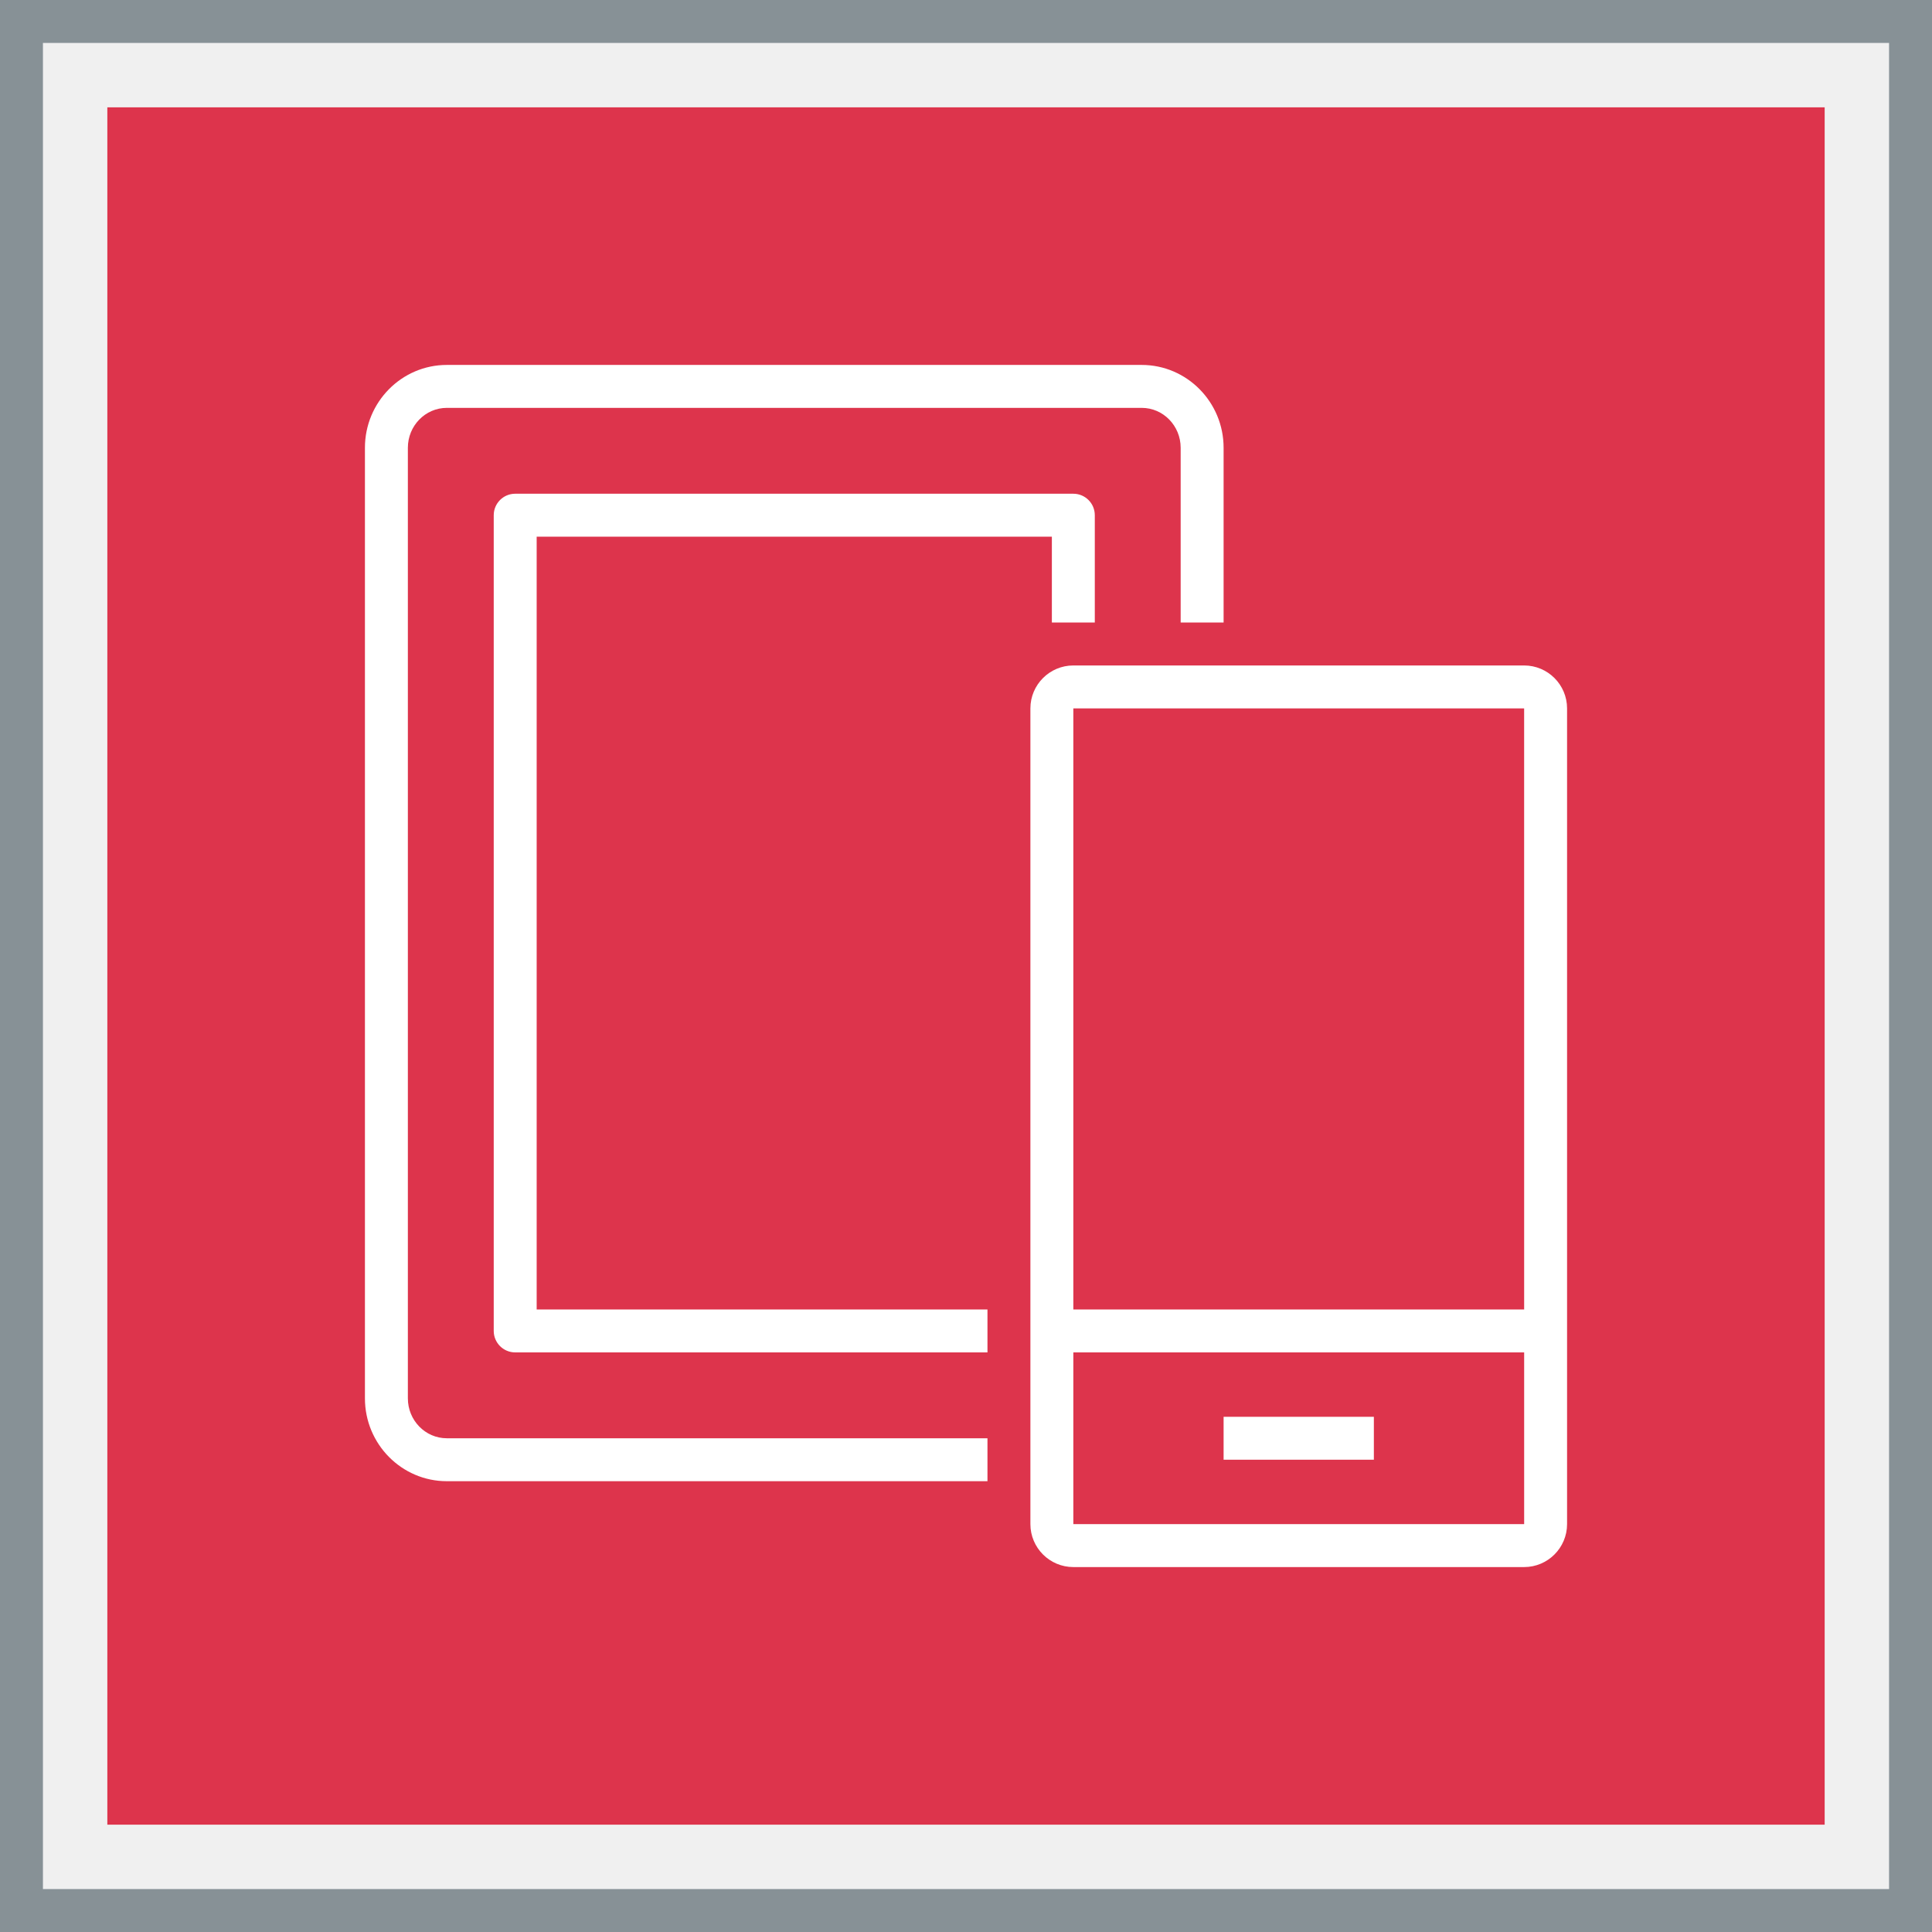
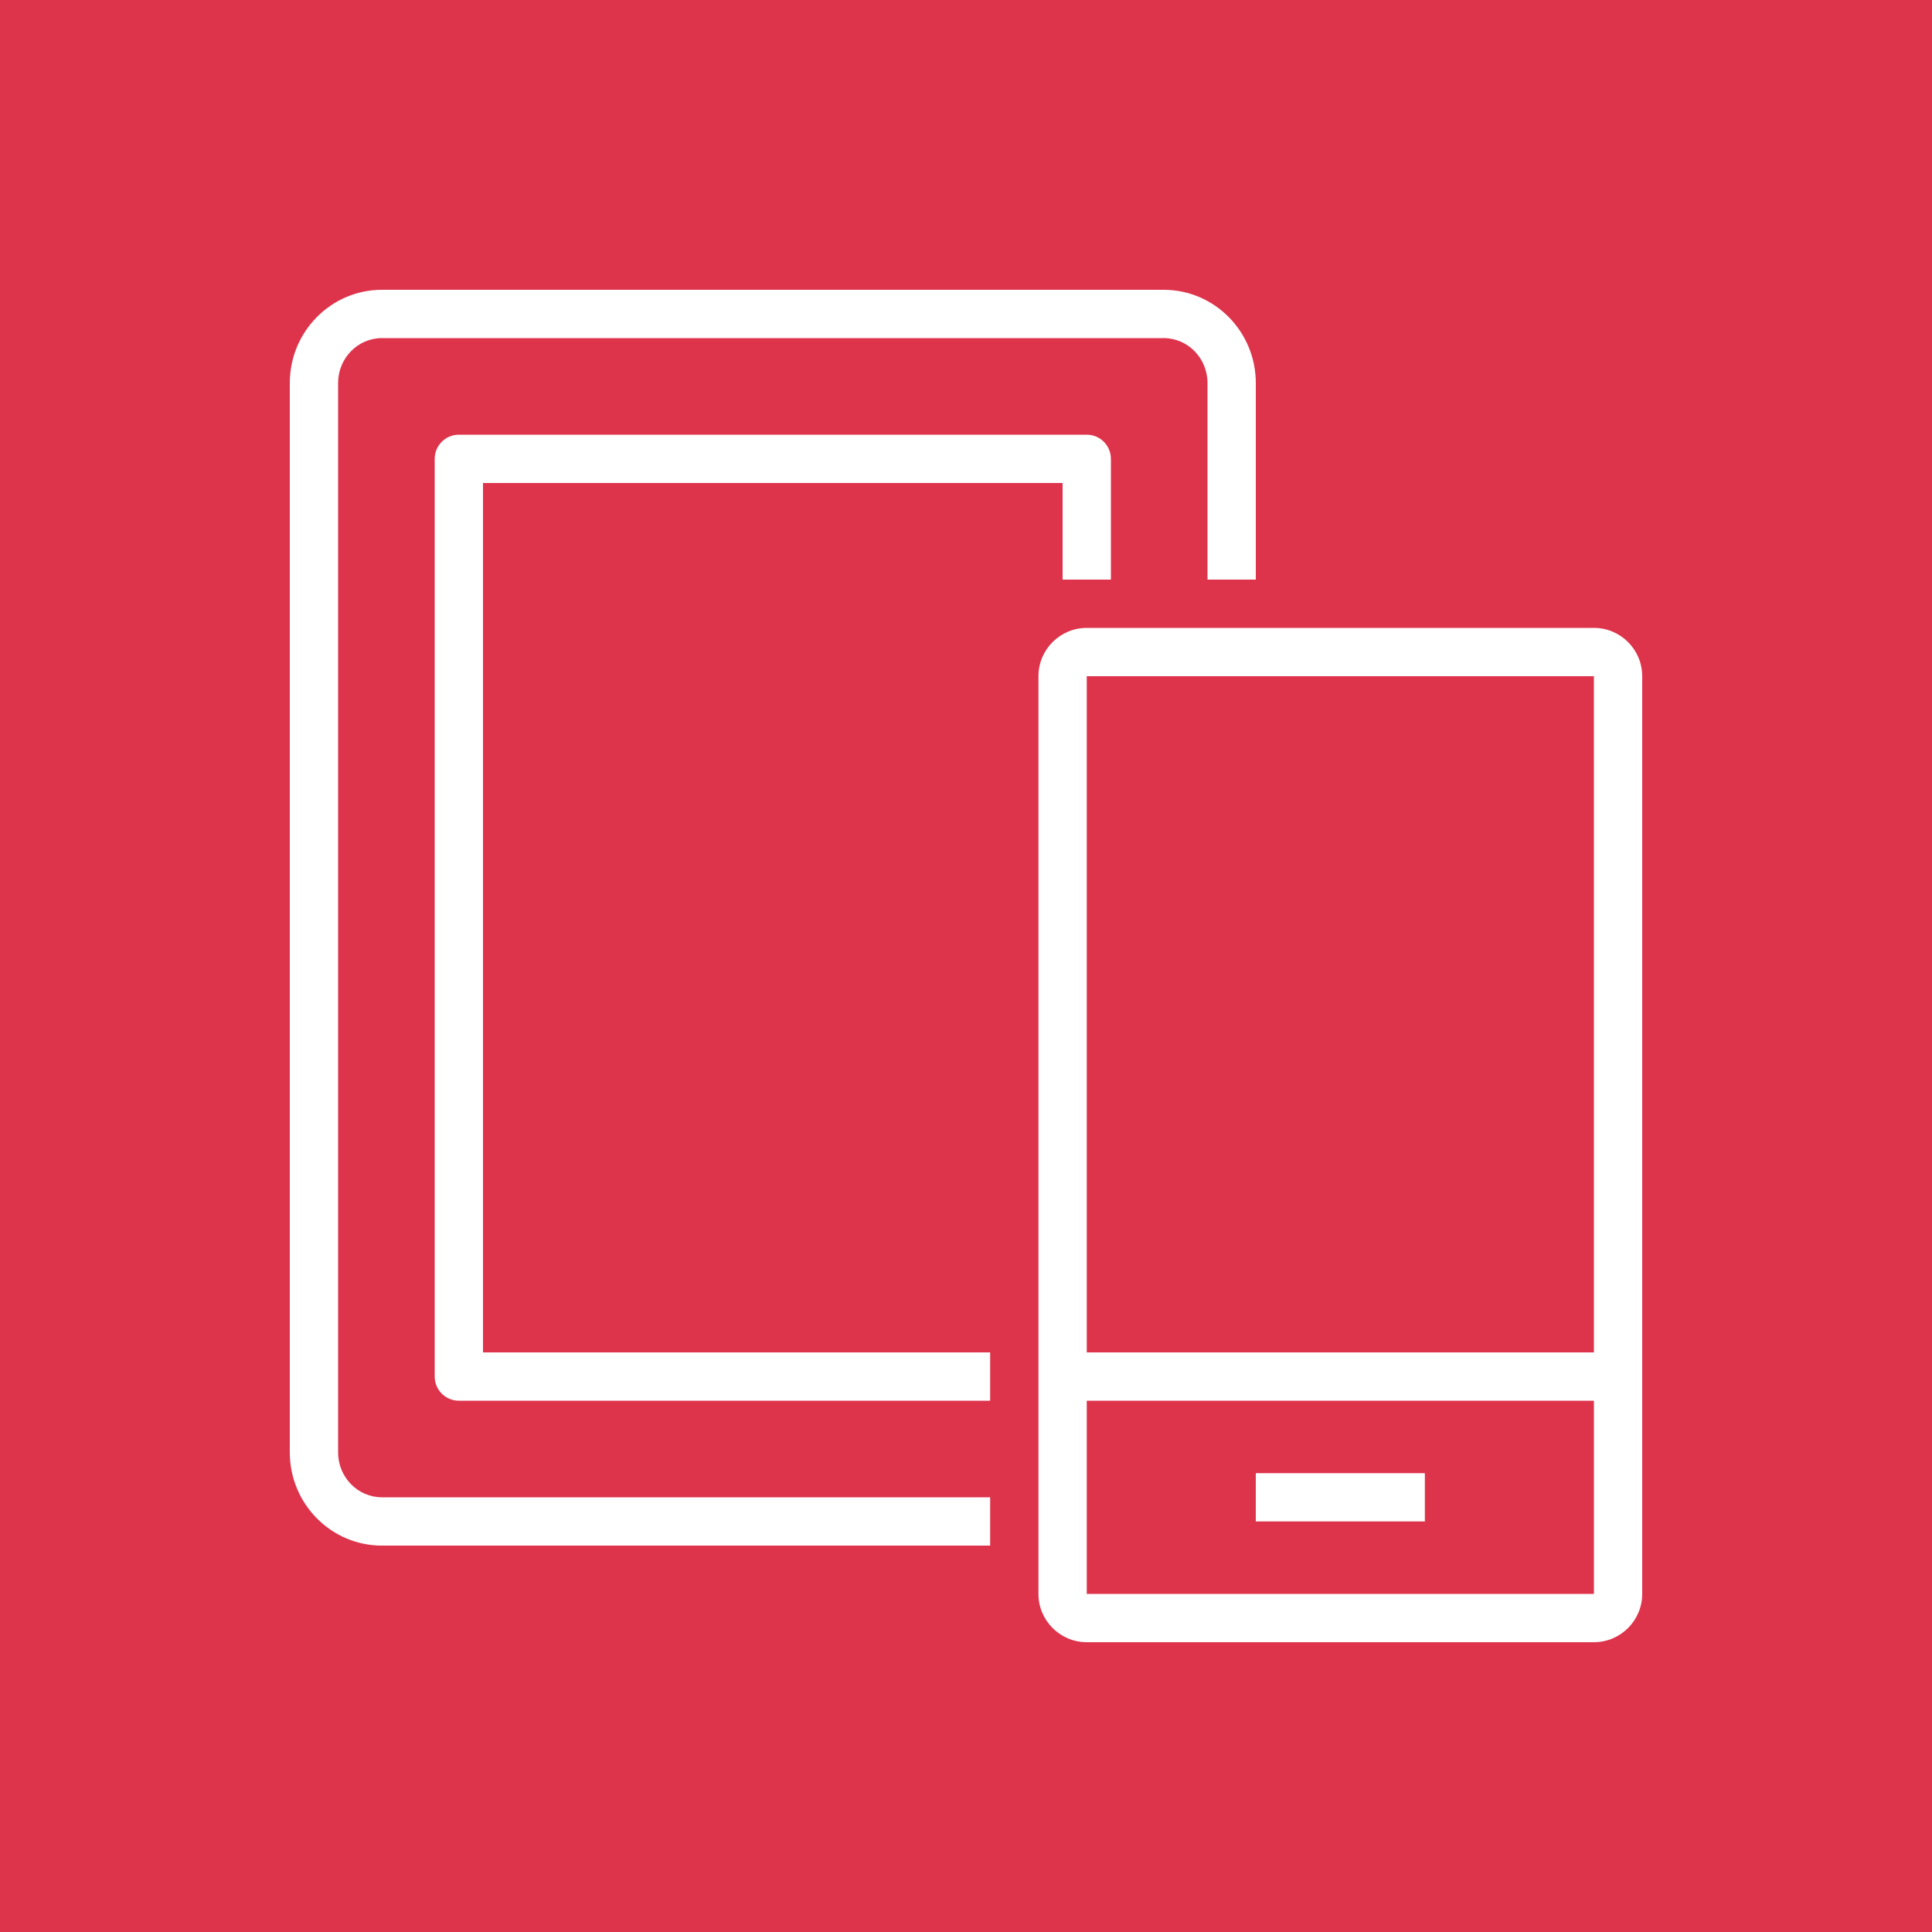
- <svg xmlns="http://www.w3.org/2000/svg" width="90px" height="90px" viewBox="0 0 90 90" version="1.1">
+ <svg xmlns="http://www.w3.org/2000/svg" width="80px" height="80px" viewBox="5 5 80 80" version="1.1">
  <g id="Icon-Architecture-Category/64/Front-End-Web-Mobile_64" stroke="none" stroke-width="1" fill="none" fill-rule="evenodd">
    <rect id="Rectangle" fill="#DD344C" x="5" y="5" width="80" height="80" />
-     <rect id="#879196-Border-Copy-17" stroke="#879196" stroke-width="2" x="1" y="1" width="88" height="88" />
    <g id="Icon-Category/64/Mobile_64" transform="translate(17, 17)" fill="#FFFFFF">
      <path d="M40,51 L47,51 L47,49 L40,49 L40,51 Z M33,54 L54.001,54 L54.001,46 L33,46 L33,54 Z M33,16 L33,44 L54.001,44 L54,16 L33,16 Z M56,16 L56,54 C56,55.103 55.103,56 54,56 L33,56 C31.897,56 31,55.103 31,54 L31,16 C31,14.897 31.897,14 33,14 L54,14 C55.103,14 56,14.897 56,16 L56,16 Z M8,8 L32,8 L32,12 L34,12 L34,7 C34,6.448 33.553,6 33,6 L7,6 C6.447,6 6,6.448 6,7 L6,45 C6,45.552 6.447,46 7,46 L29,46 L29,44 L8,44 L8,8 Z M3.814,50 L29,50 L29,52 L3.814,52 C1.711,52 0,50.269 0,48.141 L0,3.859 C0,1.731 1.711,0 3.814,0 L36.186,0 C38.289,0 40,1.731 40,3.859 L40,12 L38,12 L38,3.859 C38,2.834 37.187,2 36.186,2 L3.814,2 C2.813,2 2,2.834 2,3.859 L2,48.141 C2,49.166 2.813,50 3.814,50 L3.814,50 Z" id="Fill-4" />
    </g>
  </g>
</svg>
